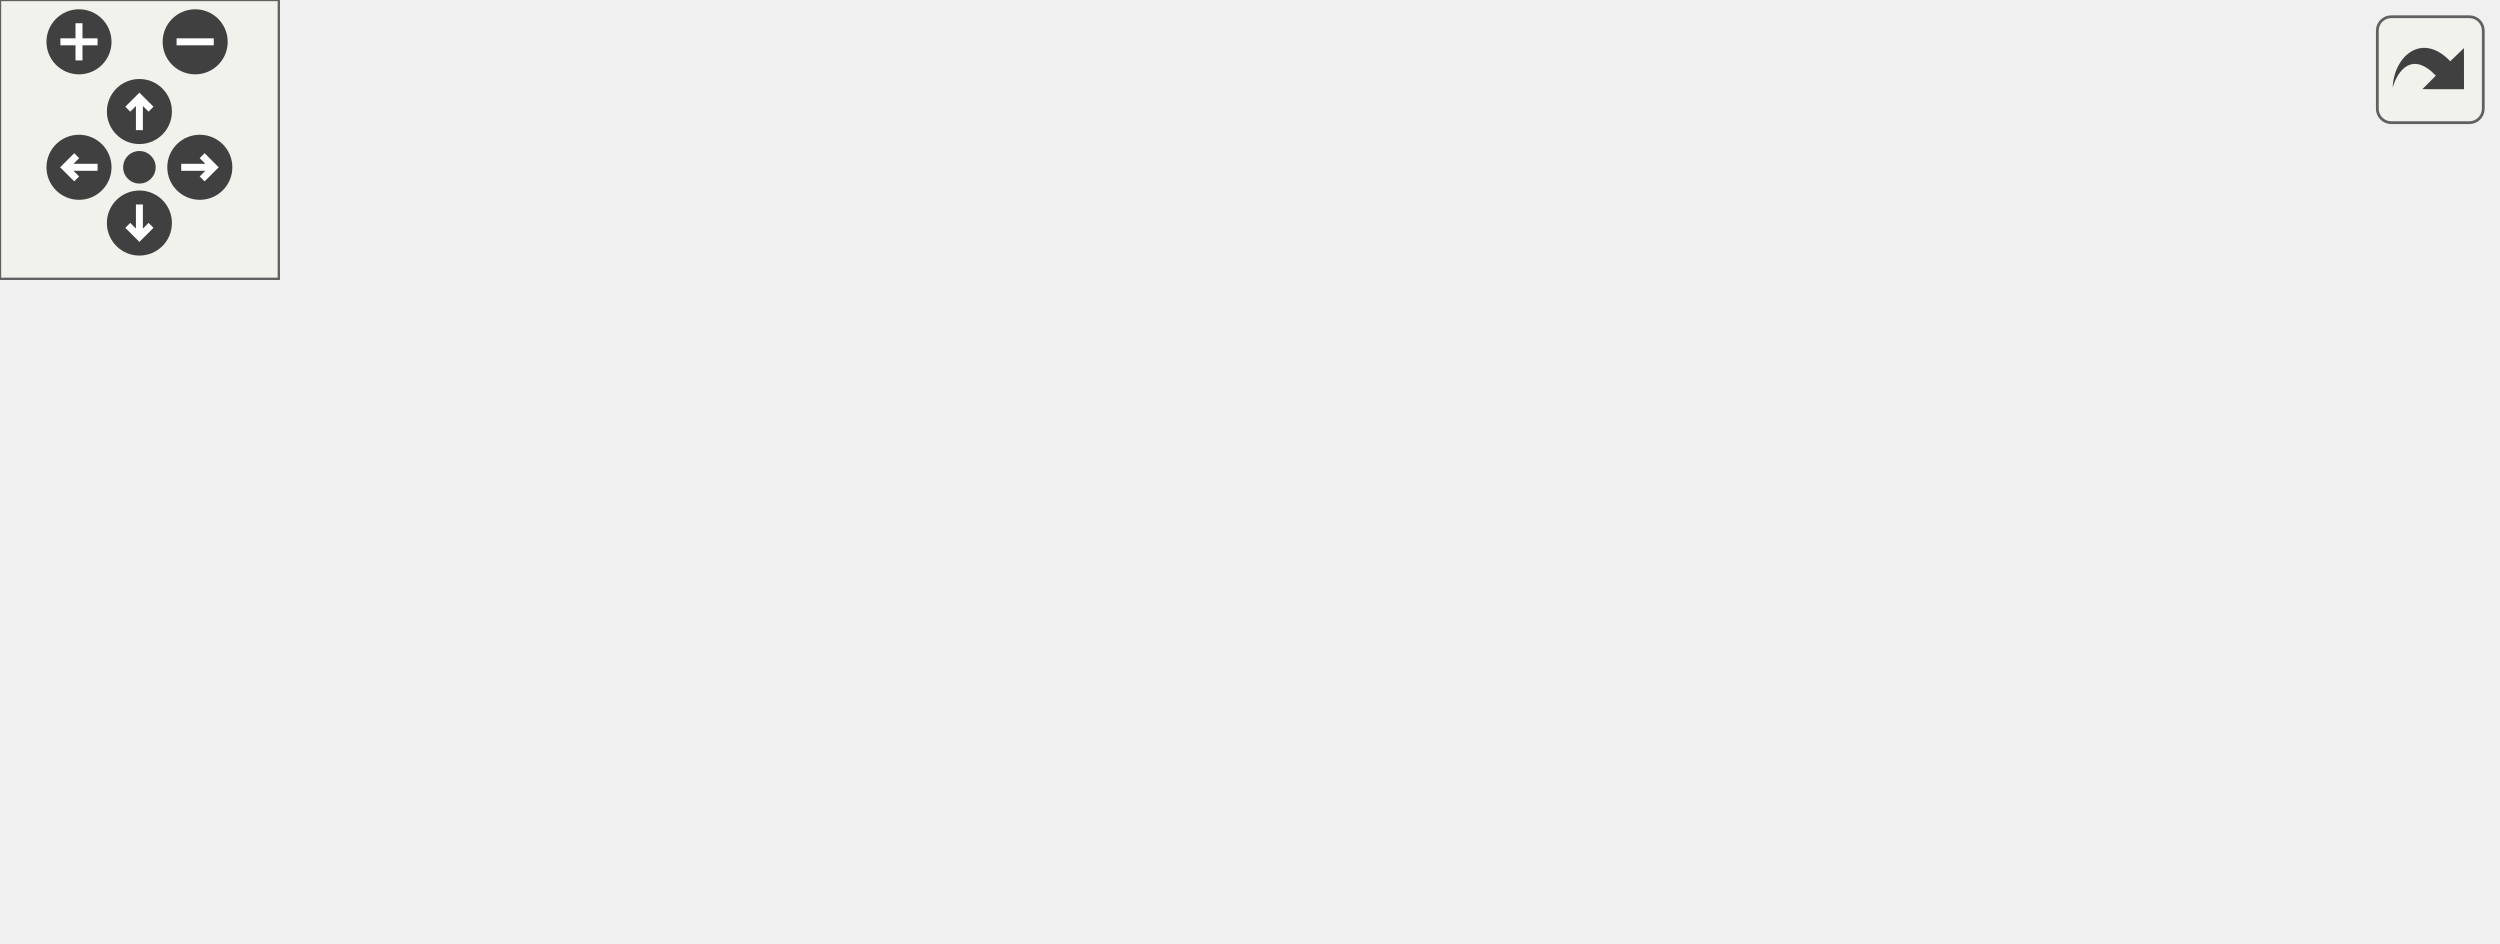
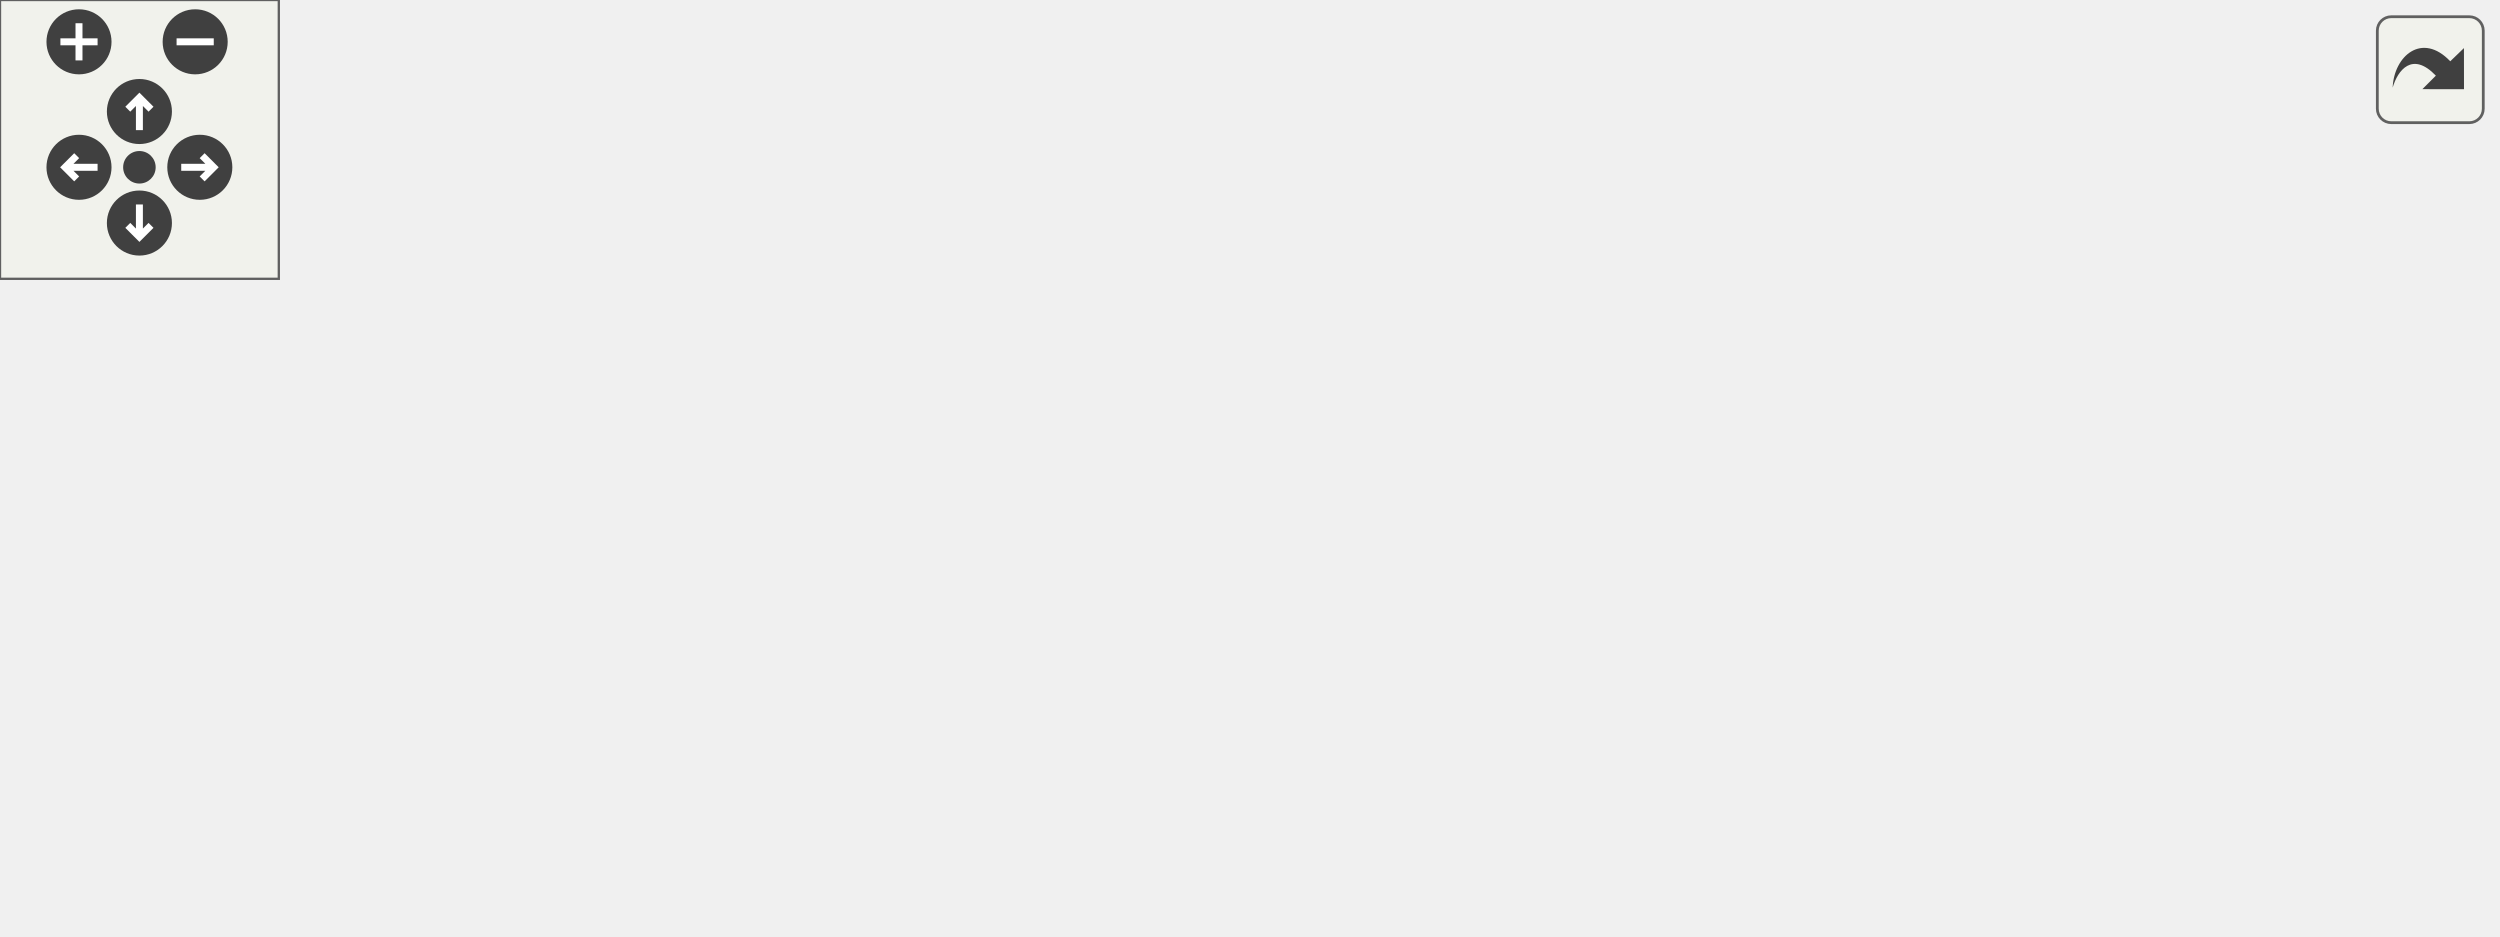
<svg xmlns="http://www.w3.org/2000/svg" xmlns:xlink="http://www.w3.org/1999/xlink" id="main" version="1.1" xml:space="preserve">
  <style type="text/css">
.edge:hover path { stroke: red; }
.edge:hover polygon { stroke: red; fill: red; }
</style>
  <defs>
    <circle id="rim" cx="0" cy="0" r="7" />
    <circle id="rim2" cx="0" cy="0" r="3.5" />
    <g id="zoomPlus">
      <use xlink:href="#rim" fill="#404040">
        <set attributeName="fill" to="#808080" begin="zoomplus.mouseover" end="zoomplus.mouseout" />
      </use>
      <path d="M-4,0h8M0,-4v8" fill="none" stroke="white" stroke-width="1.5" pointer-events="none" />
    </g>
    <g id="zoomMin">
      <use xlink:href="#rim" fill="#404040">
        <set attributeName="fill" to="#808080" begin="zoomminus.mouseover" end="zoomminus.mouseout" />
      </use>
      <path d="M-4,0h8" fill="none" stroke="white" stroke-width="1.5" pointer-events="none" />
    </g>
    <g id="dirArrow">
      <path fill="none" stroke="white" stroke-width="1.5" d="M0,-3.0v7 M-2.5,-0.5L0,-3.0L2.5,-0.5" />
    </g>
    <g id="resetDef">
      <use xlink:href="#rim2" fill="#404040">
        <set attributeName="fill" to="#808080" begin="reset.mouseover" end="reset.mouseout" />
      </use>
    </g>
  </defs>
  <svg id="graph" class="graph">
    <g id="viewport">
      <g id="node1" class="node">
-         <polygon fill="#bfbfbf" stroke="black" points="0,-47.5 0,-75.5 103,-75.5 103,-47.5 0,-47.5" />
-         <text text-anchor="start" x="8" y="-64.3" font-family="sans-serif" font-size="9.00">inciter::PDEStack::</text>
-         <text text-anchor="middle" x="51.5" y="-54.3" font-family="sans-serif" font-size="9.00">factory</text>
+         <polygon fill="#bfbfbf" stroke="black" points="0,-70.5 0,-98.5 103,-98.5 103,-70.5 0,-70.5" />
+         <text text-anchor="start" x="8" y="-87.3" font-family="sans-serif" font-size="9.00">inciter::PDEStack::</text>
+         <text text-anchor="middle" x="51.5" y="-77.3" font-family="sans-serif" font-size="9.00">factory</text>
      </g>
      <g id="node2" class="node">
        <g id="a_node2">
          <a xlink:href="classinciter_1_1_p_d_e_stack.html#a30244a3664fe45f36a20da6abec53719" target="_top" xlink:title="Return info on selected partial differential equations. ">
-             <polygon fill="none" stroke="black" points="139,-52.5 139,-70.5 259,-70.5 259,-52.5 139,-52.5" />
-             <text text-anchor="middle" x="199" y="-59.3" font-family="sans-serif" font-size="9.00">inciter::PDEStack::info</text>
+             <polygon fill="none" stroke="black" points="139,-75.5 139,-93.5 259,-93.5 259,-75.5 139,-75.5" />
+             <text text-anchor="middle" x="199" y="-82.3" font-family="sans-serif" font-size="9.00">inciter::PDEStack::info</text>
          </a>
        </g>
      </g>
      <g id="edge1" class="edge">
-         <path fill="none" stroke="midnightblue" d="M103.389,-61.5C111.635,-61.5 120.294,-61.5 128.886,-61.5" />
-         <polygon fill="midnightblue" stroke="midnightblue" points="128.911,-65 138.911,-61.5 128.911,-58 128.911,-65" />
+         <path fill="none" stroke="midnightblue" d="M103.389,-84.5C111.635,-84.5 120.294,-84.5 128.886,-84.5" />
+         <polygon fill="midnightblue" stroke="midnightblue" points="128.911,-88 138.911,-84.5 128.911,-81 128.911,-88" />
      </g>
      <g id="node3" class="node">
        <g id="a_node3">
          <a xlink:href="classtk_1_1_control.html#a85c14acef1b9de96946fcf2ab7c08721" target="_top" xlink:title="Const-ref accessor to single element at 1st level. ">
            <polygon fill="none" stroke="black" points="442,-75.5 442,-93.5 529,-93.5 529,-75.5 442,-75.5" />
            <text text-anchor="middle" x="485.5" y="-82.3" font-family="sans-serif" font-size="9.00">tk::Control::get</text>
          </a>
        </g>
      </g>
      <g id="edge2" class="edge">
-         <path fill="none" stroke="midnightblue" d="M208.046,-70.508C223.166,-86.678 257.68,-120.095 295,-132.5 338.441,-146.94 353.683,-143.972 398,-132.5 422.55,-126.145 447.557,-111.152 464.326,-99.6" />
+         <path fill="none" stroke="midnightblue" d="M213.066,-93.624C230.7,-105.326 263.543,-125.004 295,-132.5 339.531,-143.111 353.683,-143.972 398,-132.5 422.55,-126.145 447.557,-111.152 464.326,-99.6" />
        <polygon fill="midnightblue" stroke="midnightblue" points="466.621,-102.263 472.739,-93.613 462.563,-96.559 466.621,-102.263" />
      </g>
      <g id="node4" class="node">
        <g id="a_node4">
          <a xlink:href="classinciter_1_1_p_d_e_stack.html#a7d05b22060794a59081e2b30e52c7335" target="_top" xlink:title="Get information on the transport PDE. ">
            <polygon fill="none" stroke="black" points="295,-47.5 295,-75.5 398,-75.5 398,-47.5 295,-47.5" />
            <text text-anchor="start" x="303" y="-64.3" font-family="sans-serif" font-size="9.00">inciter::PDEStack::</text>
            <text text-anchor="middle" x="346.5" y="-54.3" font-family="sans-serif" font-size="9.00">infoTransport</text>
          </a>
        </g>
      </g>
      <g id="edge3" class="edge">
-         <path fill="none" stroke="midnightblue" d="M259.18,-54.855C267.571,-54.724 276.21,-54.715 284.632,-54.831" />
-         <polygon fill="midnightblue" stroke="midnightblue" points="284.697,-58.333 294.764,-55.032 284.836,-51.334 284.697,-58.333" />
+         <path fill="none" stroke="midnightblue" d="M257.088,-75.476C266.112,-74.049 275.473,-72.57 284.58,-71.13" />
+         <polygon fill="midnightblue" stroke="midnightblue" points="285.392,-74.545 294.723,-69.527 284.299,-67.631 285.392,-74.545" />
      </g>
      <g id="node6" class="node">
        <g id="a_node6">
          <a xlink:href="classinciter_1_1_p_d_e_stack.html#a78c7c837056daf8eae0afa7a6599891e" target="_top" xlink:title="Get information on the Poisson PDE. ">
            <polygon fill="none" stroke="black" points="295,-94.5 295,-122.5 398,-122.5 398,-94.5 295,-94.5" />
            <text text-anchor="start" x="303" y="-111.3" font-family="sans-serif" font-size="9.00">inciter::PDEStack::</text>
            <text text-anchor="middle" x="346.5" y="-101.3" font-family="sans-serif" font-size="9.00">infoPoisson</text>
          </a>
        </g>
      </g>
-       <g id="edge7" class="edge">
-         <path fill="none" stroke="midnightblue" d="M247.642,-70.51C267.594,-76.343 290.417,-83.861 309.001,-90.768" />
-         <polygon fill="midnightblue" stroke="midnightblue" points="307.978,-94.124 318.569,-94.419 310.474,-87.584 307.978,-94.124" />
+       <g id="edge6" class="edge">
+         <path fill="none" stroke="midnightblue" d="M254.593,-93.505C264.511,-95.141 274.911,-96.856 284.987,-98.519" />
+         <polygon fill="midnightblue" stroke="midnightblue" points="284.491,-101.984 294.927,-100.158 285.63,-95.077 284.491,-101.984" />
      </g>
      <g id="node7" class="node">
        <g id="a_node7">
          <a xlink:href="classinciter_1_1_p_d_e_stack.html#a65c5366c99b918827baa55f335f6fe04" target="_top" xlink:title="Get information on the compressible flow PDEs. ">
            <polygon fill="none" stroke="black" points="295,-0.5 295,-28.5 398,-28.5 398,-0.5 295,-0.5" />
            <text text-anchor="start" x="303" y="-17.3" font-family="sans-serif" font-size="9.00">inciter::PDEStack::</text>
            <text text-anchor="middle" x="346.5" y="-7.3" font-family="sans-serif" font-size="9.00">infoCompFlow</text>
          </a>
        </g>
      </g>
-       <g id="edge10" class="edge">
-         <path fill="none" stroke="midnightblue" d="M214.752,-52.459C231.344,-45.138 259.358,-35.293 285.209,-27.314" />
-         <polygon fill="midnightblue" stroke="midnightblue" points="286.424,-30.603 294.982,-24.357 284.397,-23.903 286.424,-30.603" />
+       <g id="edge8" class="edge">
+         <path fill="none" stroke="midnightblue" d="M217.776,-75.493C236.801,-65.904 267.907,-50.368 295,-37.5 298.186,-35.987 301.493,-34.436 304.822,-32.89" />
+         <polygon fill="midnightblue" stroke="midnightblue" points="306.562,-35.941 314.179,-28.576 303.632,-29.584 306.562,-35.941" />
      </g>
      <g id="edge4" class="edge">
-         <path fill="none" stroke="midnightblue" d="M294.764,-67.968C286.508,-68.186 277.834,-68.277 269.226,-68.243" />
-         <polygon fill="midnightblue" stroke="midnightblue" points="269.214,-64.743 259.18,-68.144 269.146,-71.742 269.214,-64.743" />
-       </g>
-       <g id="edge5" class="edge">
        <path fill="none" stroke="midnightblue" d="M398.125,-69.999C409.096,-71.841 420.725,-73.793 431.775,-75.648" />
        <polygon fill="midnightblue" stroke="midnightblue" points="431.283,-79.115 441.725,-77.319 432.442,-72.211 431.283,-79.115" />
      </g>
      <g id="node5" class="node">
        <g id="a_node5">
          <a xlink:href="classinciter_1_1_p_d_e_stack.html#a97632a246ee4bc6897593ab5ab2c8ff4" target="_top" xlink:title="Convert and return values from vector as string. ">
            <polygon fill="none" stroke="black" points="434,-2.5 434,-30.5 537,-30.5 537,-2.5 434,-2.5" />
            <text text-anchor="start" x="442" y="-19.3" font-family="sans-serif" font-size="9.00">inciter::PDEStack::</text>
            <text text-anchor="middle" x="485.5" y="-9.3" font-family="sans-serif" font-size="9.00">parameters</text>
          </a>
        </g>
      </g>
-       <g id="edge6" class="edge">
+       <g id="edge5" class="edge">
        <path fill="none" stroke="midnightblue" d="M390.472,-47.385C403.606,-43.071 418.201,-38.277 431.899,-33.778" />
        <polygon fill="midnightblue" stroke="midnightblue" points="433.272,-37.011 441.681,-30.565 431.088,-30.36 433.272,-37.011" />
      </g>
-       <g id="edge8" class="edge">
-         <path fill="none" stroke="midnightblue" d="M294.982,-98.643C270.9,-91.507 243.222,-82.134 223.981,-74.409" />
-         <polygon fill="midnightblue" stroke="midnightblue" points="225.328,-71.179 214.752,-70.541 222.622,-77.635 225.328,-71.179" />
-       </g>
-       <g id="edge9" class="edge">
+       <g id="edge7" class="edge">
        <path fill="none" stroke="midnightblue" d="M398.125,-99.632C409.096,-97.71 420.725,-95.672 431.775,-93.737" />
        <polygon fill="midnightblue" stroke="midnightblue" points="432.479,-97.167 441.725,-91.993 431.271,-90.272 432.479,-97.167" />
      </g>
-       <g id="edge11" class="edge">
-         <path fill="none" stroke="midnightblue" d="M318.569,-28.581C301.429,-35.315 278.565,-43.112 257.491,-49.545" />
-         <polygon fill="midnightblue" stroke="midnightblue" points="256.221,-46.272 247.642,-52.49 258.226,-52.979 256.221,-46.272" />
-       </g>
-       <g id="edge12" class="edge">
+       <g id="edge9" class="edge">
        <path fill="none" stroke="midnightblue" d="M379.18,-28.516C385.455,-31.407 391.965,-34.491 398,-37.5 419.165,-48.053 442.722,-60.93 459.901,-70.535" />
        <polygon fill="midnightblue" stroke="midnightblue" points="458.301,-73.65 468.734,-75.499 461.731,-67.548 458.301,-73.65" />
      </g>
-       <g id="edge13" class="edge">
+       <g id="edge10" class="edge">
        <path fill="none" stroke="midnightblue" d="M398.125,-15.239C406.361,-15.359 414.969,-15.485 423.424,-15.608" />
        <polygon fill="midnightblue" stroke="midnightblue" points="423.576,-19.111 433.626,-15.757 423.678,-12.112 423.576,-19.111" />
      </g>
    </g>
  </svg>
  <g id="navigator" transform="translate(0 0)" fill="#404254">
    <rect fill="#f2f5e9" fill-opacity="0.5" stroke="#606060" stroke-width=".5" x="0" y="0" width="60" height="60" />
    <use id="zoomplus" xlink:href="#zoomPlus" x="17" y="9" />
    <use id="zoomminus" xlink:href="#zoomMin" x="42" y="9" />
    <use id="reset" xlink:href="#resetDef" x="30" y="36" />
    <g id="arrowUp" xlink:href="#dirArrow" transform="translate(30 24)">
      <use xlink:href="#rim" fill="#404040">
        <set attributeName="fill" to="#808080" begin="arrowUp.mouseover" end="arrowUp.mouseout" />
      </use>
      <path fill="none" stroke="white" stroke-width="1.5" d="M0,-3.0v7 M-2.5,-0.5L0,-3.0L2.5,-0.5" />
    </g>
    <g id="arrowRight" xlink:href="#dirArrow" transform="rotate(90) translate(36 -43)">
      <use xlink:href="#rim" fill="#404040">
        <set attributeName="fill" to="#808080" begin="arrowRight.mouseover" end="arrowRight.mouseout" />
      </use>
      <path fill="none" stroke="white" stroke-width="1.5" d="M0,-3.0v7 M-2.5,-0.5L0,-3.0L2.5,-0.5" />
    </g>
    <g id="arrowDown" xlink:href="#dirArrow" transform="rotate(180) translate(-30 -48)">
      <use xlink:href="#rim" fill="#404040">
        <set attributeName="fill" to="#808080" begin="arrowDown.mouseover" end="arrowDown.mouseout" />
      </use>
      <path fill="none" stroke="white" stroke-width="1.5" d="M0,-3.0v7 M-2.5,-0.5L0,-3.0L2.5,-0.5" />
    </g>
    <g id="arrowLeft" xlink:href="#dirArrow" transform="rotate(270) translate(-36 17)">
      <use xlink:href="#rim" fill="#404040">
        <set attributeName="fill" to="#808080" begin="arrowLeft.mouseover" end="arrowLeft.mouseout" />
      </use>
      <path fill="none" stroke="white" stroke-width="1.5" d="M0,-3.0v7 M-2.5,-0.5L0,-3.0L2.5,-0.5" />
    </g>
  </g>
  <svg viewBox="0 0 15 15" width="100%" height="30px" preserveAspectRatio="xMaxYMin meet">
    <g id="arrow_out" transform="scale(0.3 0.3)">
      <a xlink:href="classinciter_1_1_p_d_e_stack_aec4e36837376313503d4649af2230382_cgraph_org.svg" target="_base">
        <rect id="button" ry="5" rx="5" y="6" x="6" height="38" width="38" fill="#f2f5e9" fill-opacity="0.5" stroke="#606060" stroke-width="1.0" />
        <path id="arrow" d="M 11.5,31.437 C 11.94,20.098 22.043,11.323 32.159,21.979 L 37.069,17.246 C 37.069,17.246 37.088,32 37.088,32 L 22.16,31.978 C 22.16,31.978 26.998,27.14 26.998,27.14 C 18.529,18.264 13.292,25.23 11.5,31.437 z" style="fill:#404040;" />
      </a>
    </g>
  </svg>
</svg>
